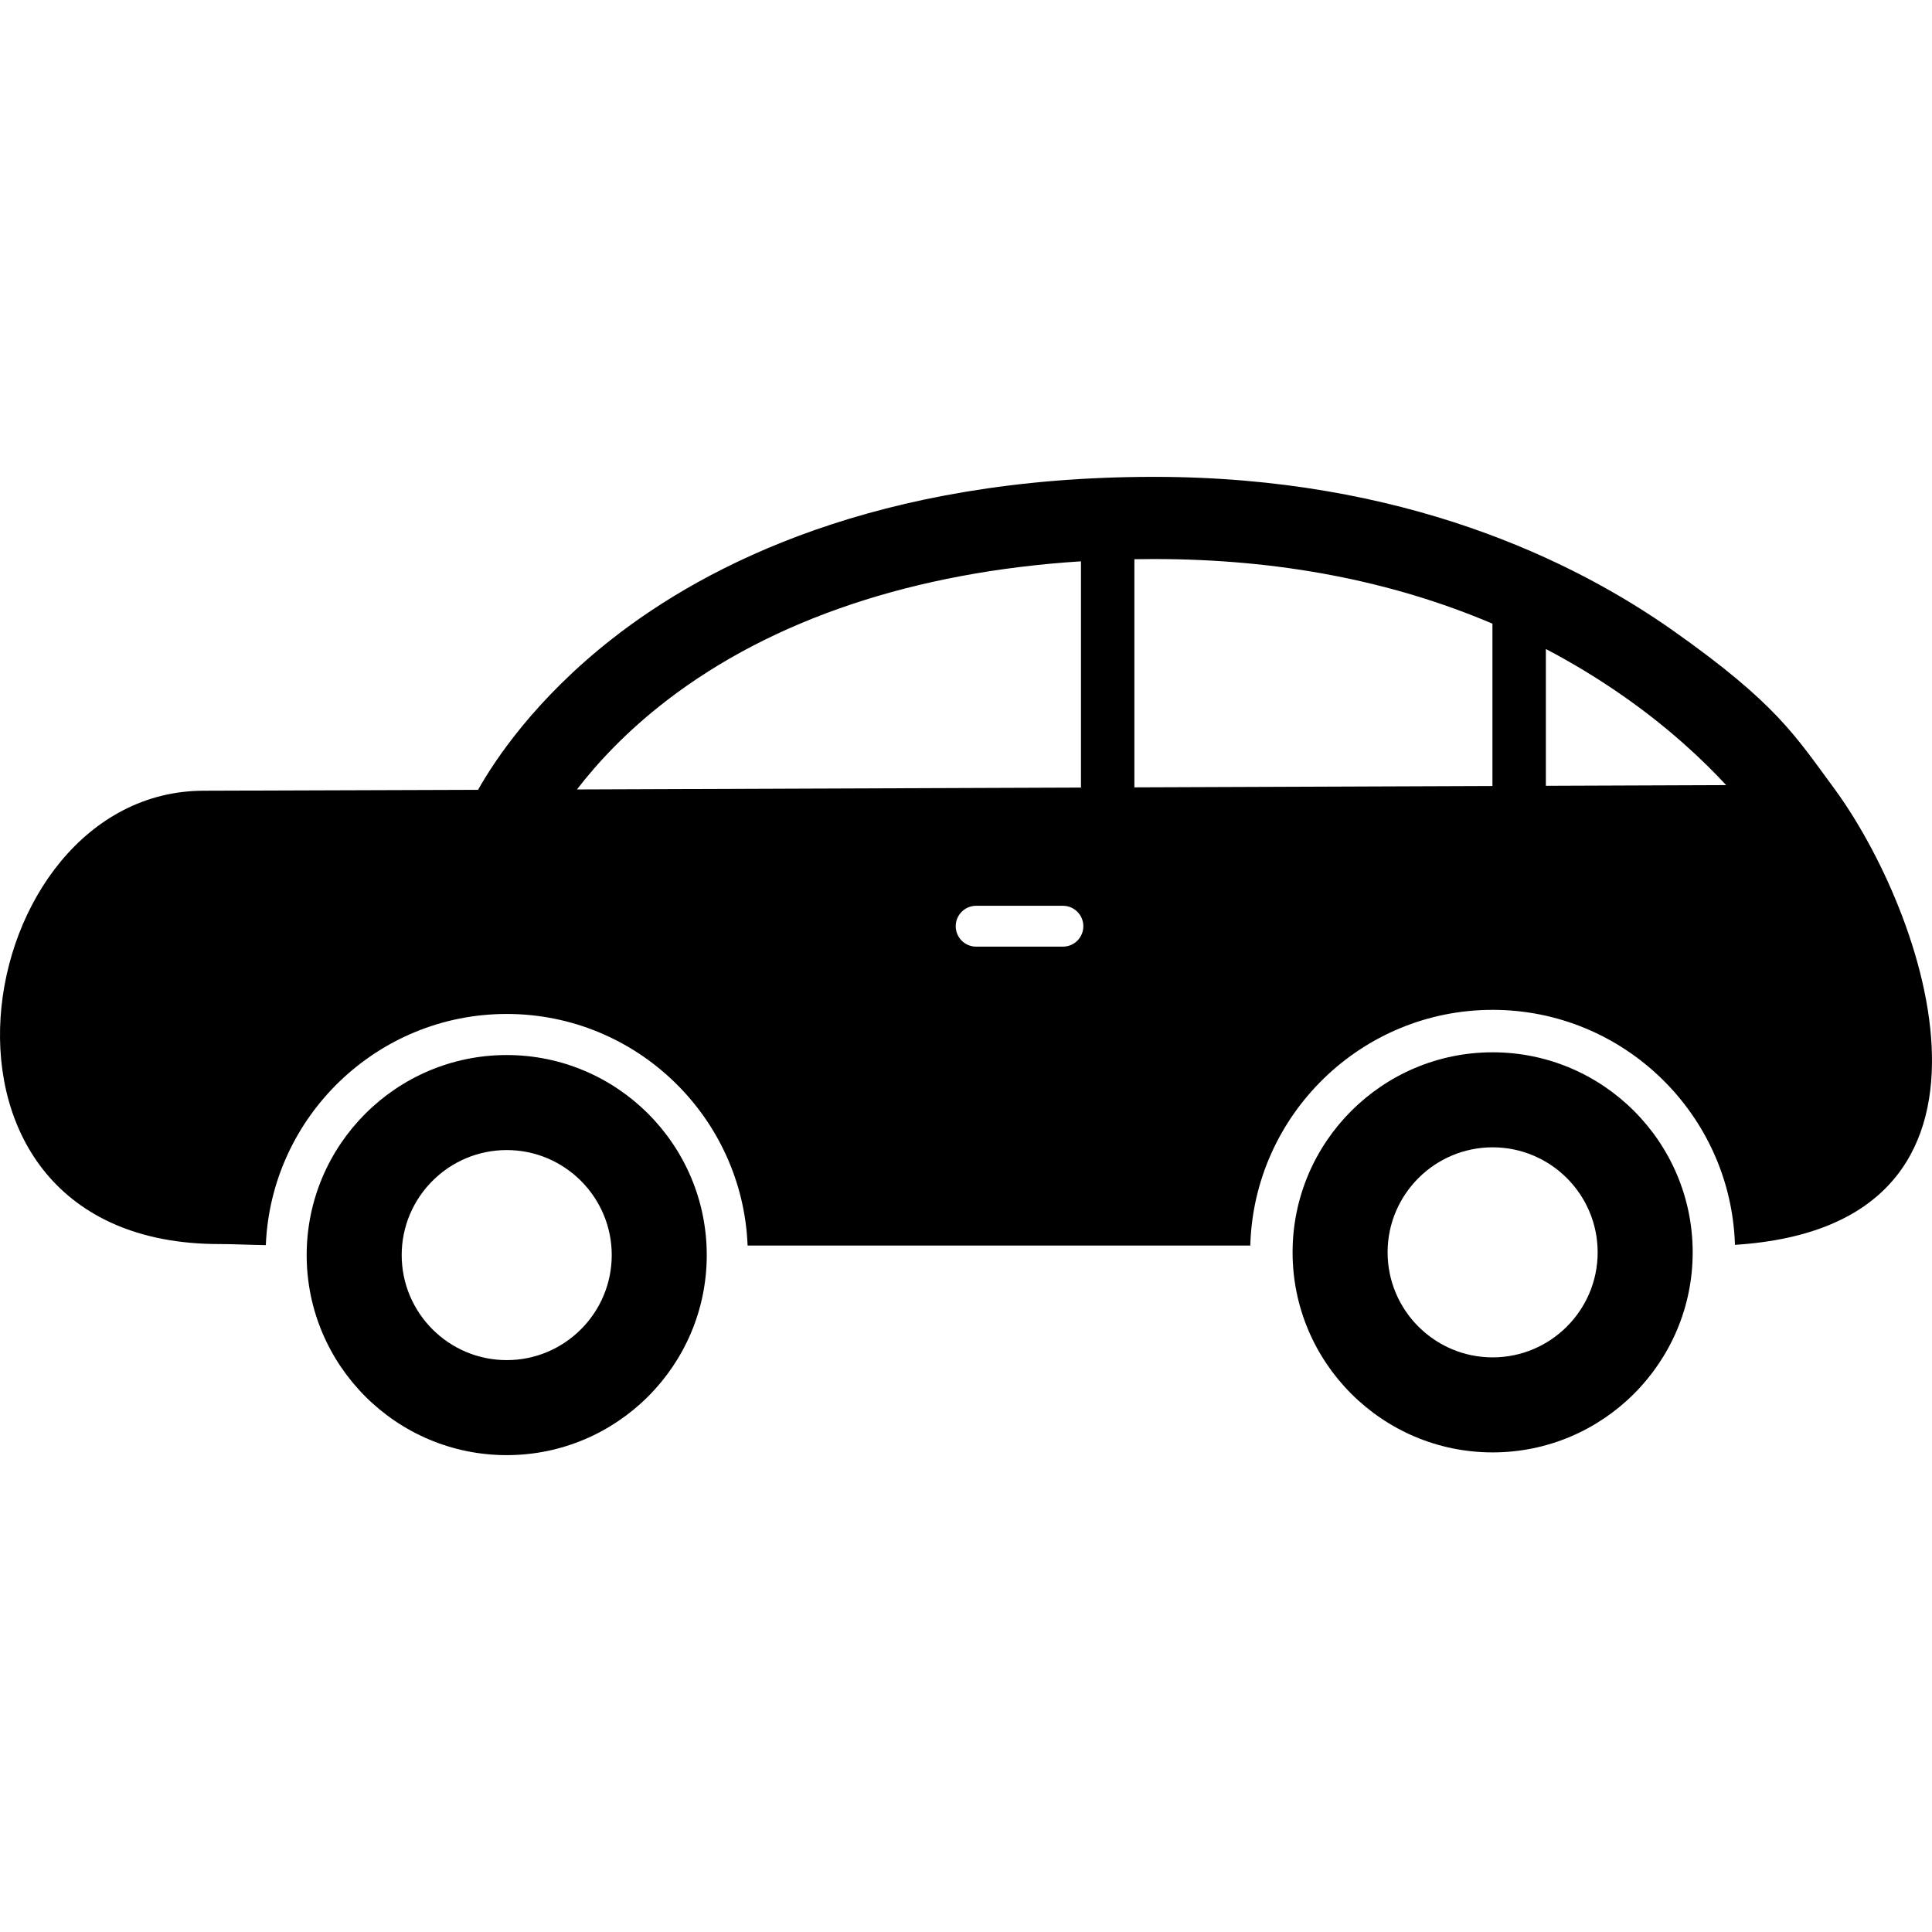
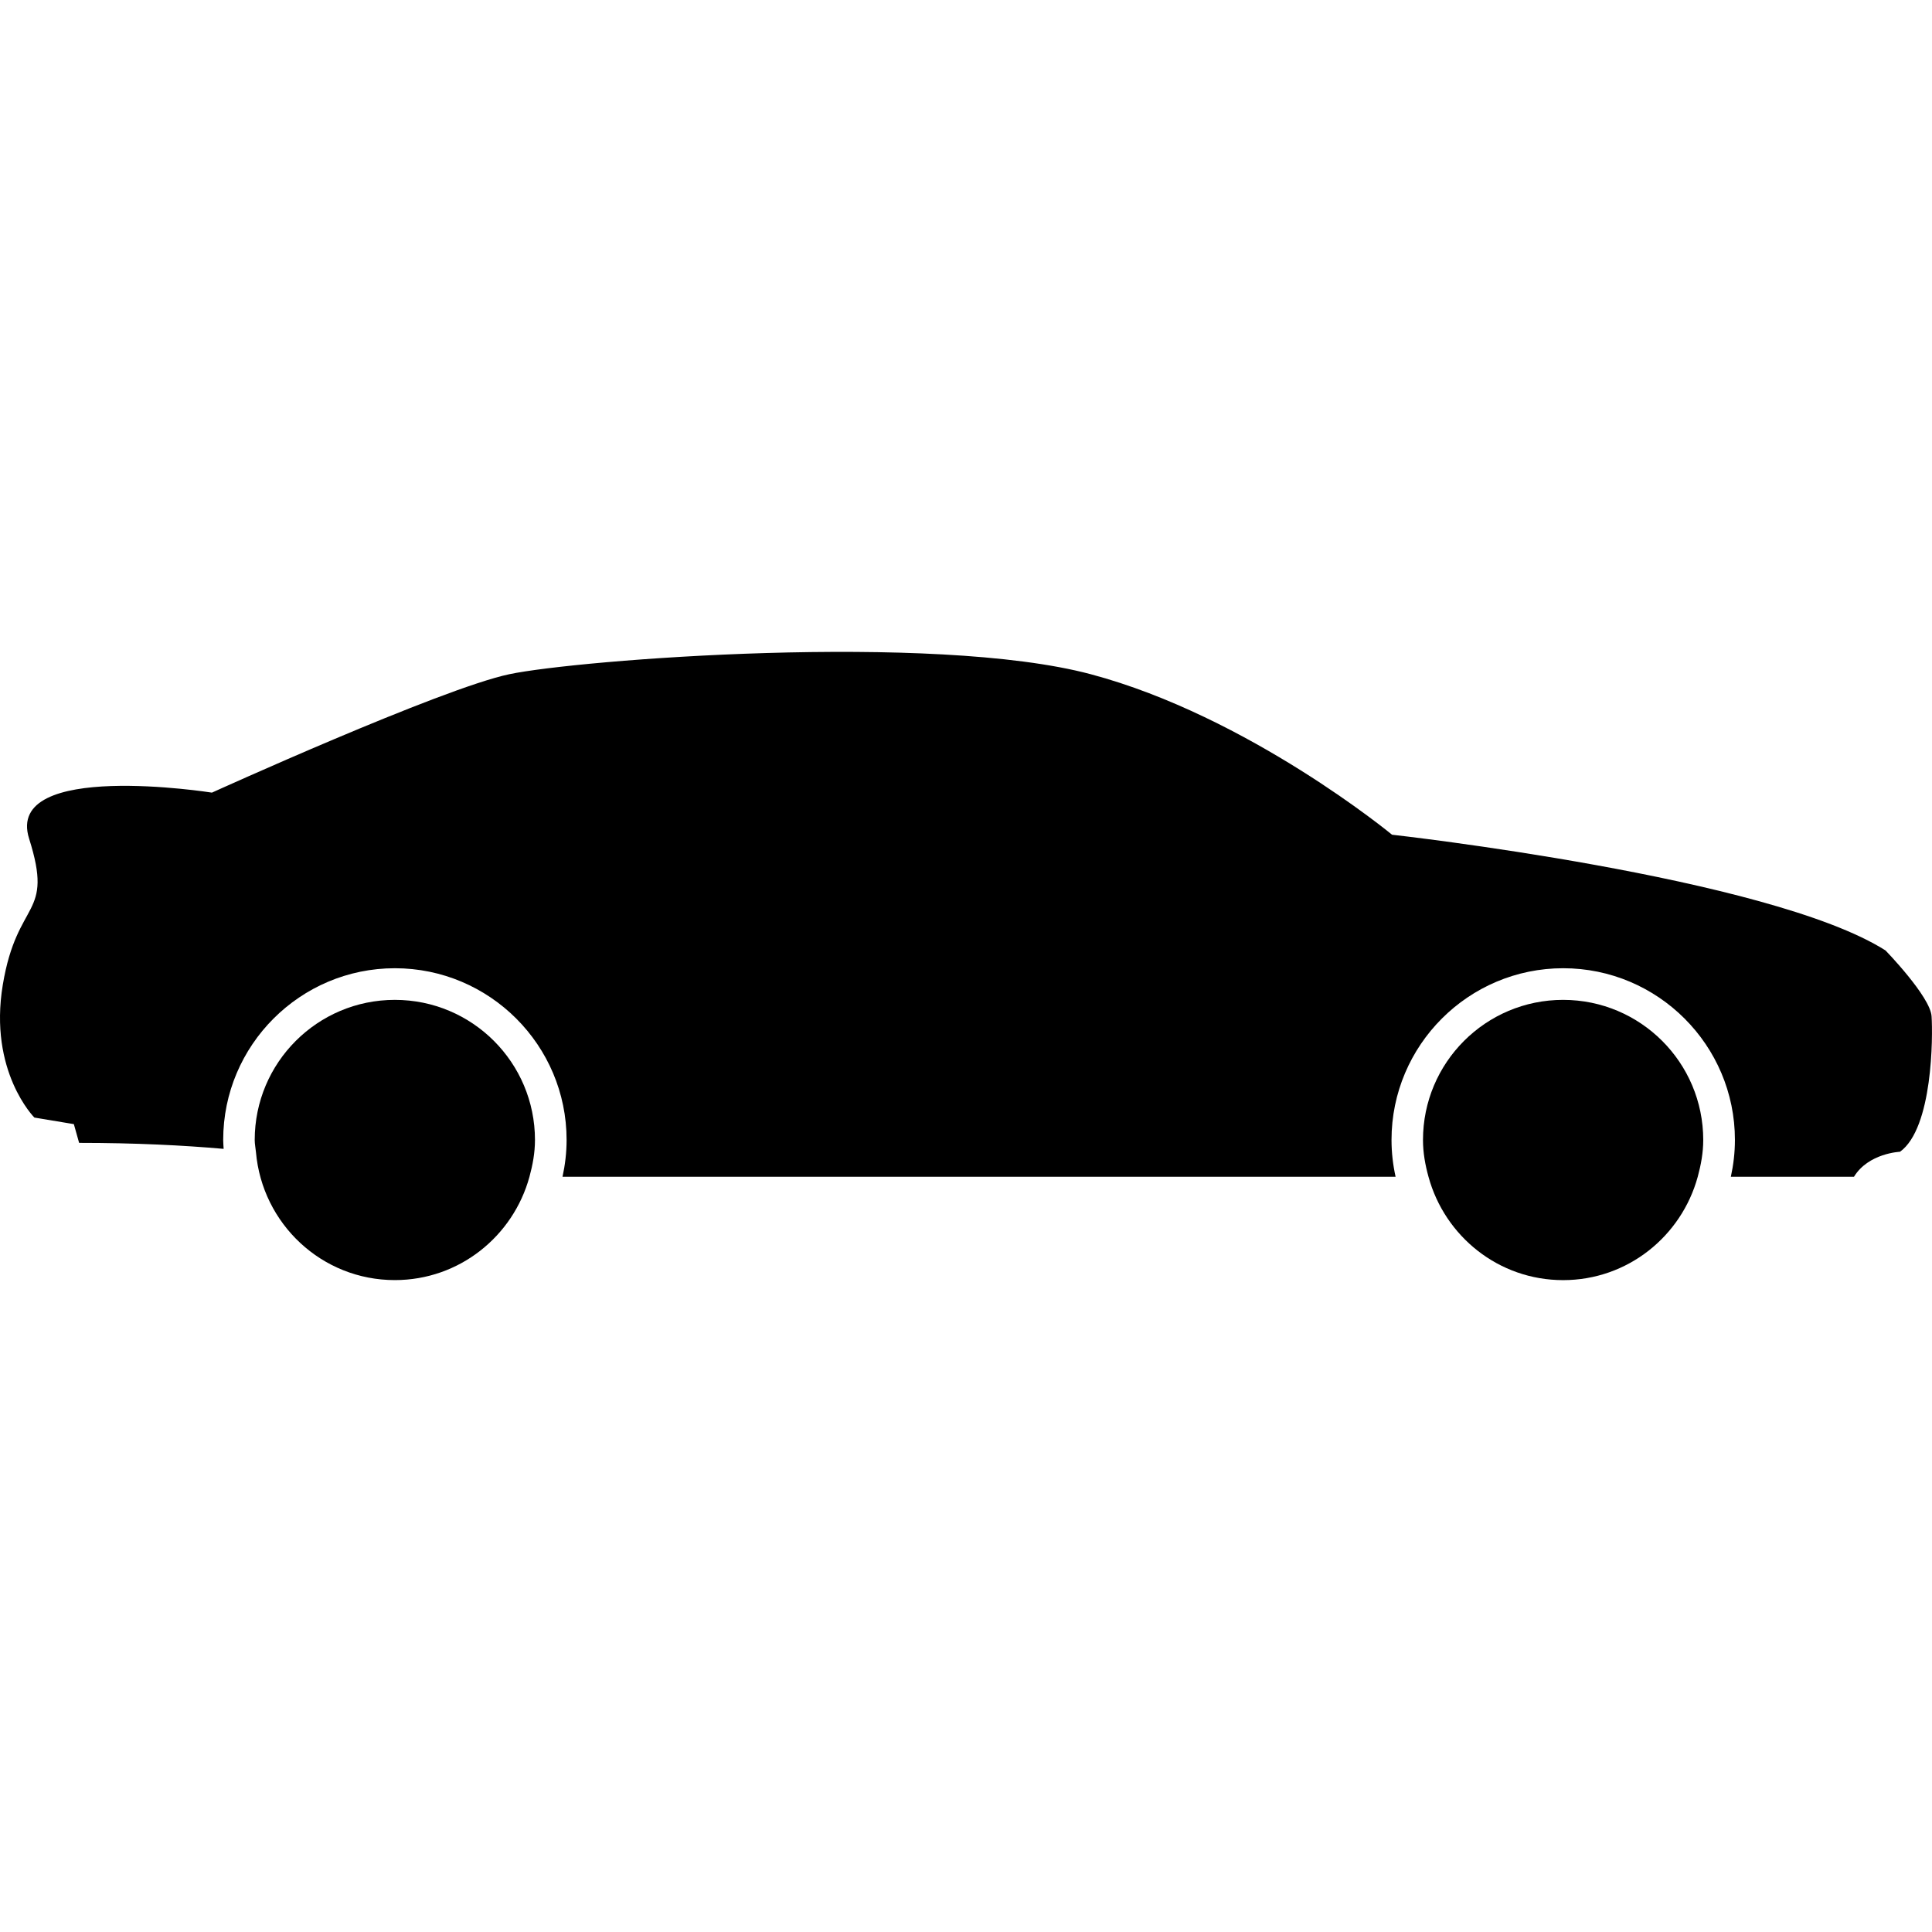
- <svg xmlns="http://www.w3.org/2000/svg" fill="#000000" version="1.1" id="Capa_1" width="800px" height="800px" viewBox="0 0 479.165 479.165" xml:space="preserve">
+ <svg xmlns="http://www.w3.org/2000/svg" fill="#000000" version="1.1" id="Capa_1" width="800px" height="800px" viewBox="0 0 324.447 324.447" xml:space="preserve">
  <g>
-     <g id="Layer_3_38_">
-       <g>
-         <path d="M454.802,195.404c-9.625-13.042-14.316-20.965-39.703-38.896c-24.699-17.445-67.108-38.24-128.878-38.24     c-68.672,0-110.937,21.8-134.3,40.088c-19.219,15.044-29.273,30.28-33.354,37.528c-37.676,0.136-64.132,0.226-67.988,0.226     c-58.657,0-77.115,112.434,3.828,112.434c3.374,0,5.621,0.158,11.521,0.268c1.302-31.836,27.595-57.336,59.742-57.336     c32.183,0,58.495,25.554,59.746,57.434c52.424,0,107.127,0,124.674,0c0.903-32.383,27.508-58.453,60.104-58.453     c32.541,0,59.109,25.979,60.1,58.282C505.379,303.968,477.33,225.929,454.802,195.404z M143.094,195.794     c4.851-6.312,12.107-14.271,22.407-22.176c26.072-20.01,61.277-31.768,102.596-34.4v56.111     C224.728,195.491,180.375,195.657,143.094,195.794z M263.622,234.78h-21.527c-2.798,0-5.064-2.268-5.064-5.065     c0-2.798,2.267-5.065,5.064-5.065h21.527c2.798,0,5.064,2.268,5.064,5.065S266.42,234.78,263.622,234.78z M370.148,194.942     c-26.501,0.101-57.161,0.217-88.803,0.336v-56.586c1.618-0.027,3.241-0.042,4.875-0.042c30.808,0,58.899,5.378,83.928,16.028     V194.942z M383.397,194.891V160.96c6.609,3.47,12.981,7.339,19.106,11.61c11.36,7.922,19.825,15.905,25.612,22.15     C416.305,194.765,401.026,194.824,383.397,194.891z" />
-         <path d="M125.672,261.666c-27.355,0-49.613,22.257-49.613,49.615s22.258,49.615,49.613,49.615     c27.357,0,49.615-22.257,49.615-49.615S153.029,261.666,125.672,261.666z M125.672,337.329     c-14.361,0-26.046-11.685-26.046-26.048c0-14.362,11.685-26.048,26.046-26.048c14.363,0,26.048,11.686,26.048,26.048     C151.719,325.645,140.035,337.329,125.672,337.329z" />
-         <path d="M370.195,260.987c-27.357,0-49.615,22.257-49.615,49.615c0,27.357,22.258,49.615,49.615,49.615     c27.36,0,49.616-22.258,49.616-49.615C419.812,283.243,397.556,260.987,370.195,260.987z M370.195,336.649     c-14.361,0-26.048-11.686-26.048-26.049c0-14.362,11.687-26.047,26.048-26.047c14.364,0,26.048,11.685,26.048,26.047     C396.243,324.966,384.56,336.649,370.195,336.649z" />
-       </g>
+     <g>
+       <path d="M233.772,140.177c0,0-24.083-19.884-50.595-26.952c-26.513-7.068-86.165-2.429-97.655,0S35.59,133.109,35.59,133.109    s-34.9-5.525-30.701,7.731c4.2,13.256-1.988,9.942-4.417,24.524c-2.429,14.581,5.302,22.312,5.302,22.312l6.628,1.103l0.885,3.148    c9.45,0,17.492,0.409,24.27,1.005c-0.026-0.497-0.075-0.994-0.075-1.502c0-15.896,12.933-28.832,28.834-28.832    s28.834,12.93,28.834,28.832c0,2.128-0.249,4.189-0.684,6.188h139.9c-0.44-1.993-0.684-4.06-0.684-6.188    c0-15.896,12.93-28.832,28.832-28.832c15.901,0,28.837,12.93,28.837,28.832c0,2.128-0.249,4.189-0.684,6.188h20.676    c2.429-3.977,7.731-4.199,7.731-4.199c5.524-3.977,5.524-19.443,5.302-22.758s-7.73-11.045-7.73-11.045    C297.183,147.25,233.772,140.177,233.772,140.177z" />
+       <path d="M66.307,167.911c-12.997,0-23.532,10.533-23.532,23.53c0,0.698,0.148,1.356,0.208,2.04    c1.048,12.023,11.029,21.489,23.325,21.489c10.837,0,19.874-7.374,22.605-17.347c0.541-1.983,0.927-4.029,0.927-6.188    C89.833,178.438,79.304,167.911,66.307,167.911z" />
+       <path d="M262.496,167.911c-12.998,0-23.529,10.533-23.529,23.53c0,2.153,0.378,4.204,0.927,6.188    c2.729,9.974,11.765,17.347,22.603,17.347s19.873-7.373,22.607-17.347c0.538-1.983,0.927-4.028,0.927-6.188    C286.025,178.438,275.493,167.911,262.496,167.911z" />
    </g>
  </g>
</svg>
